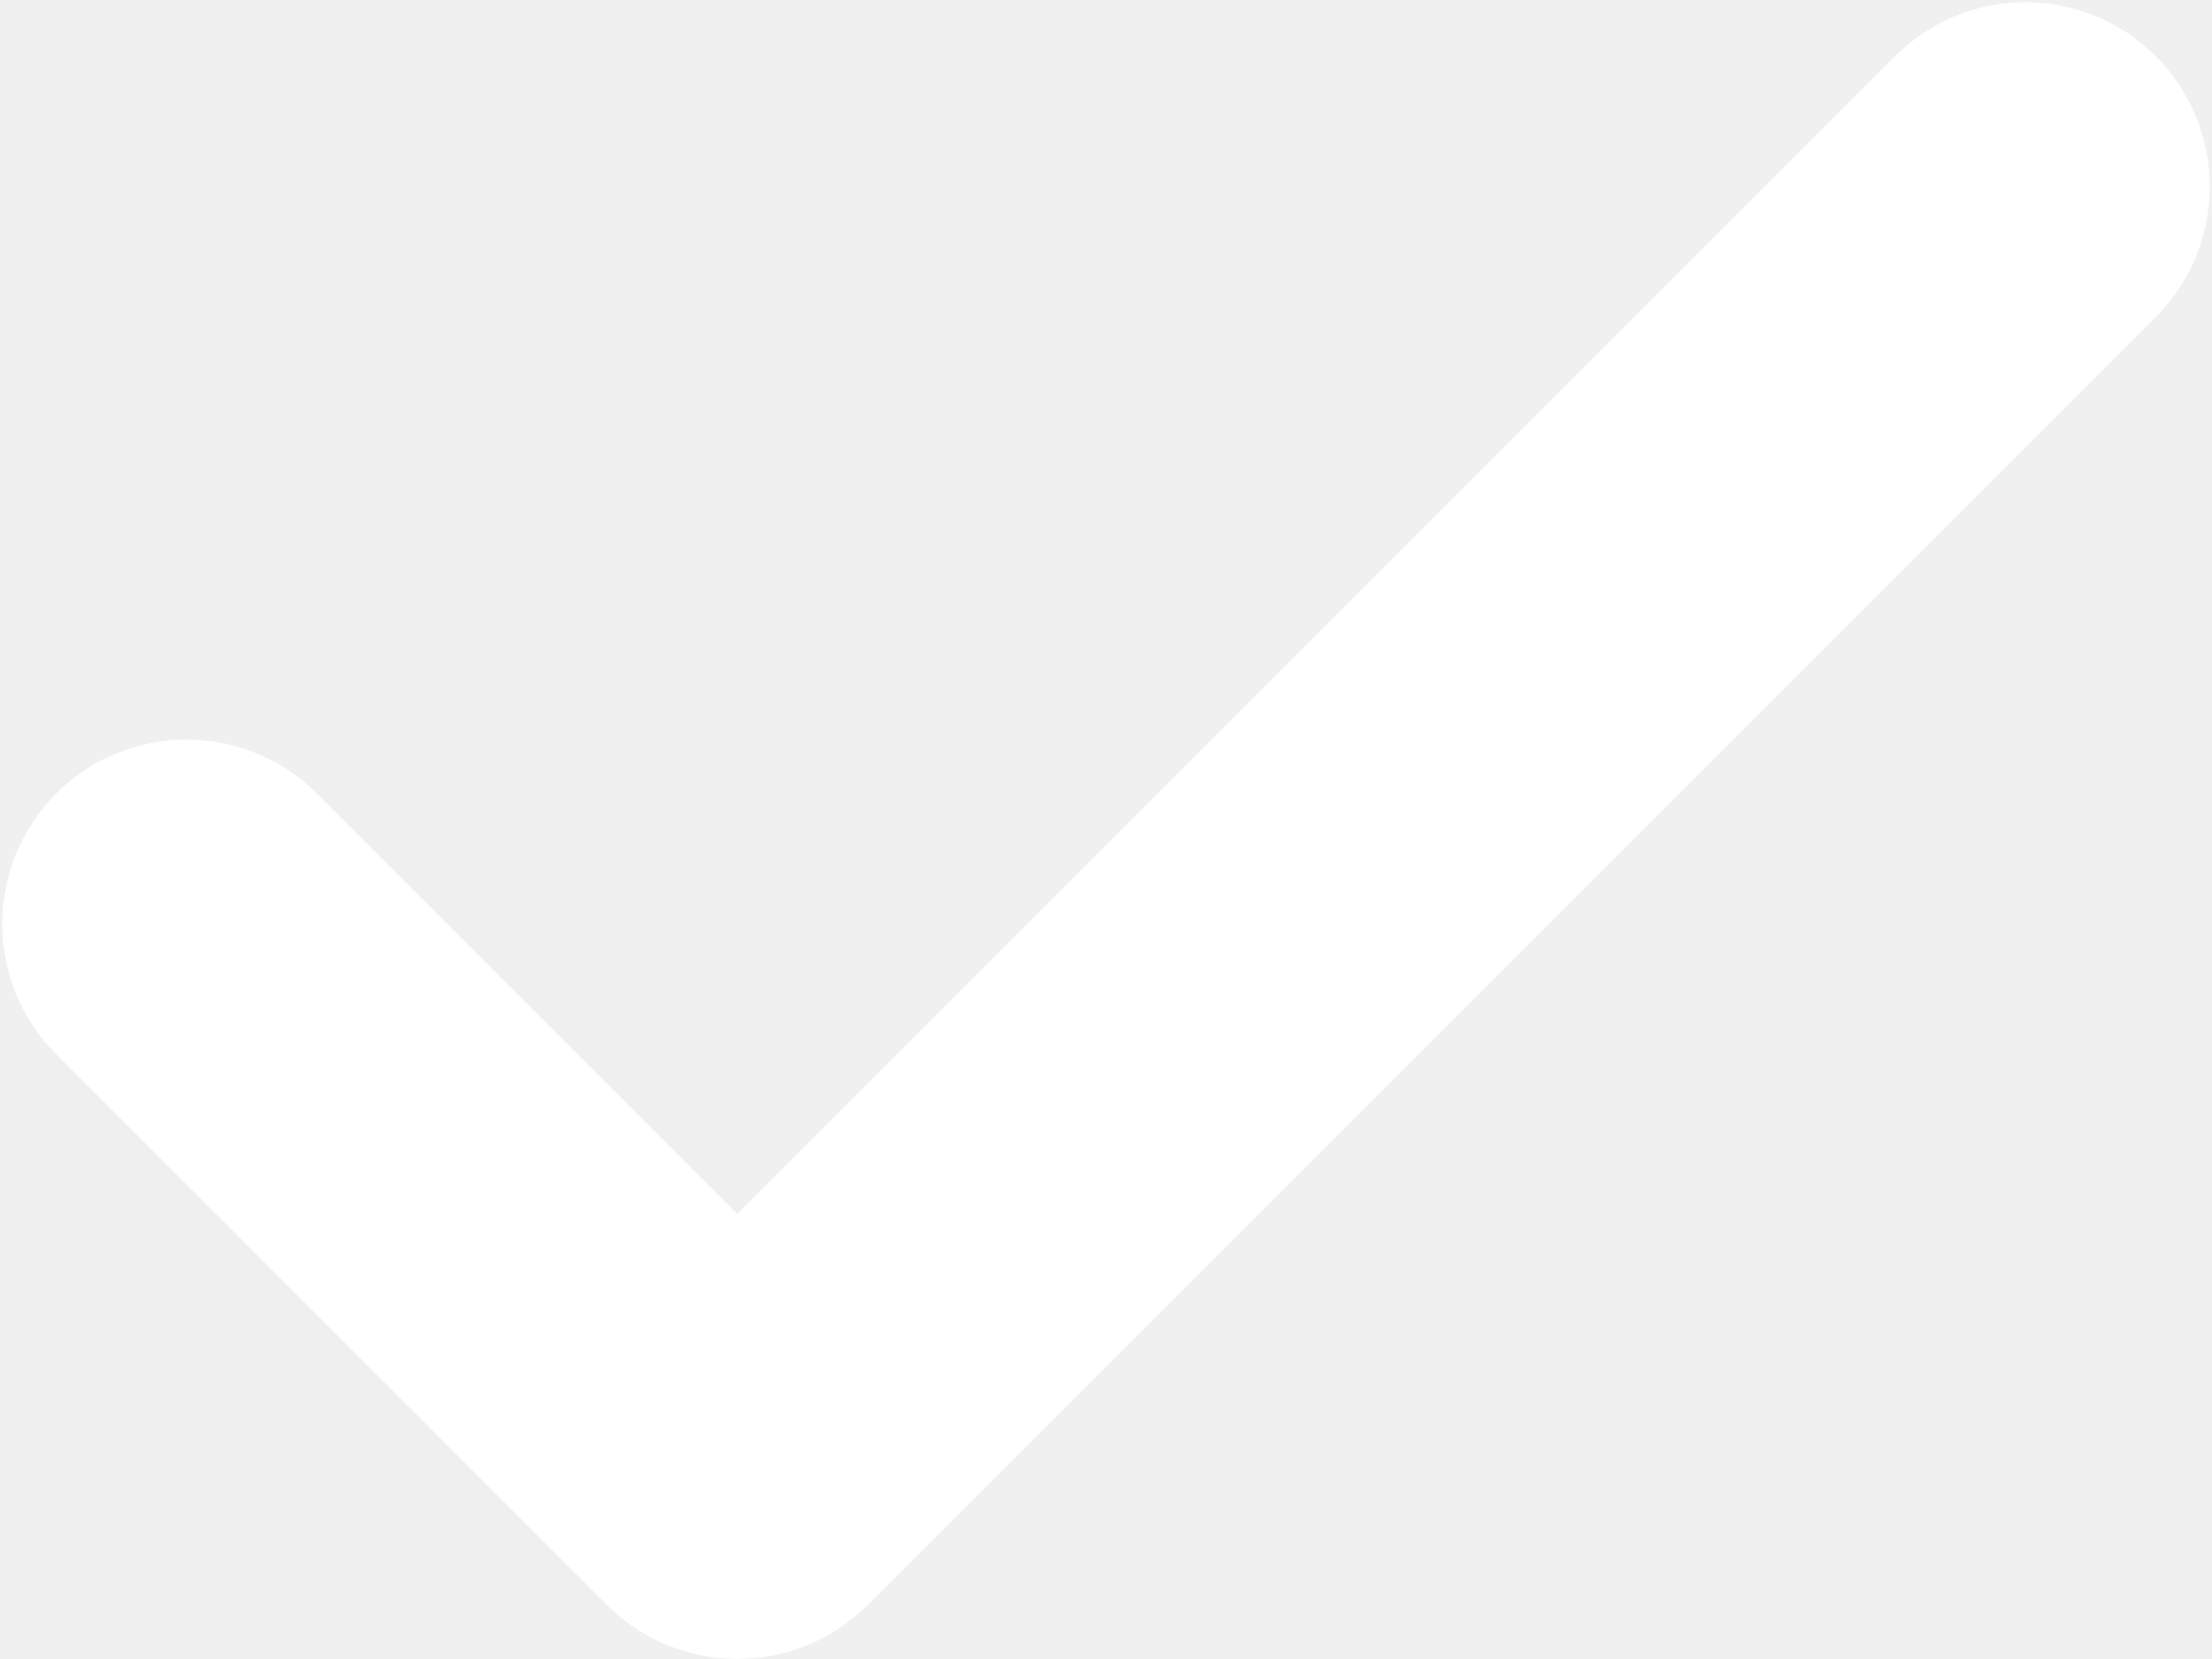
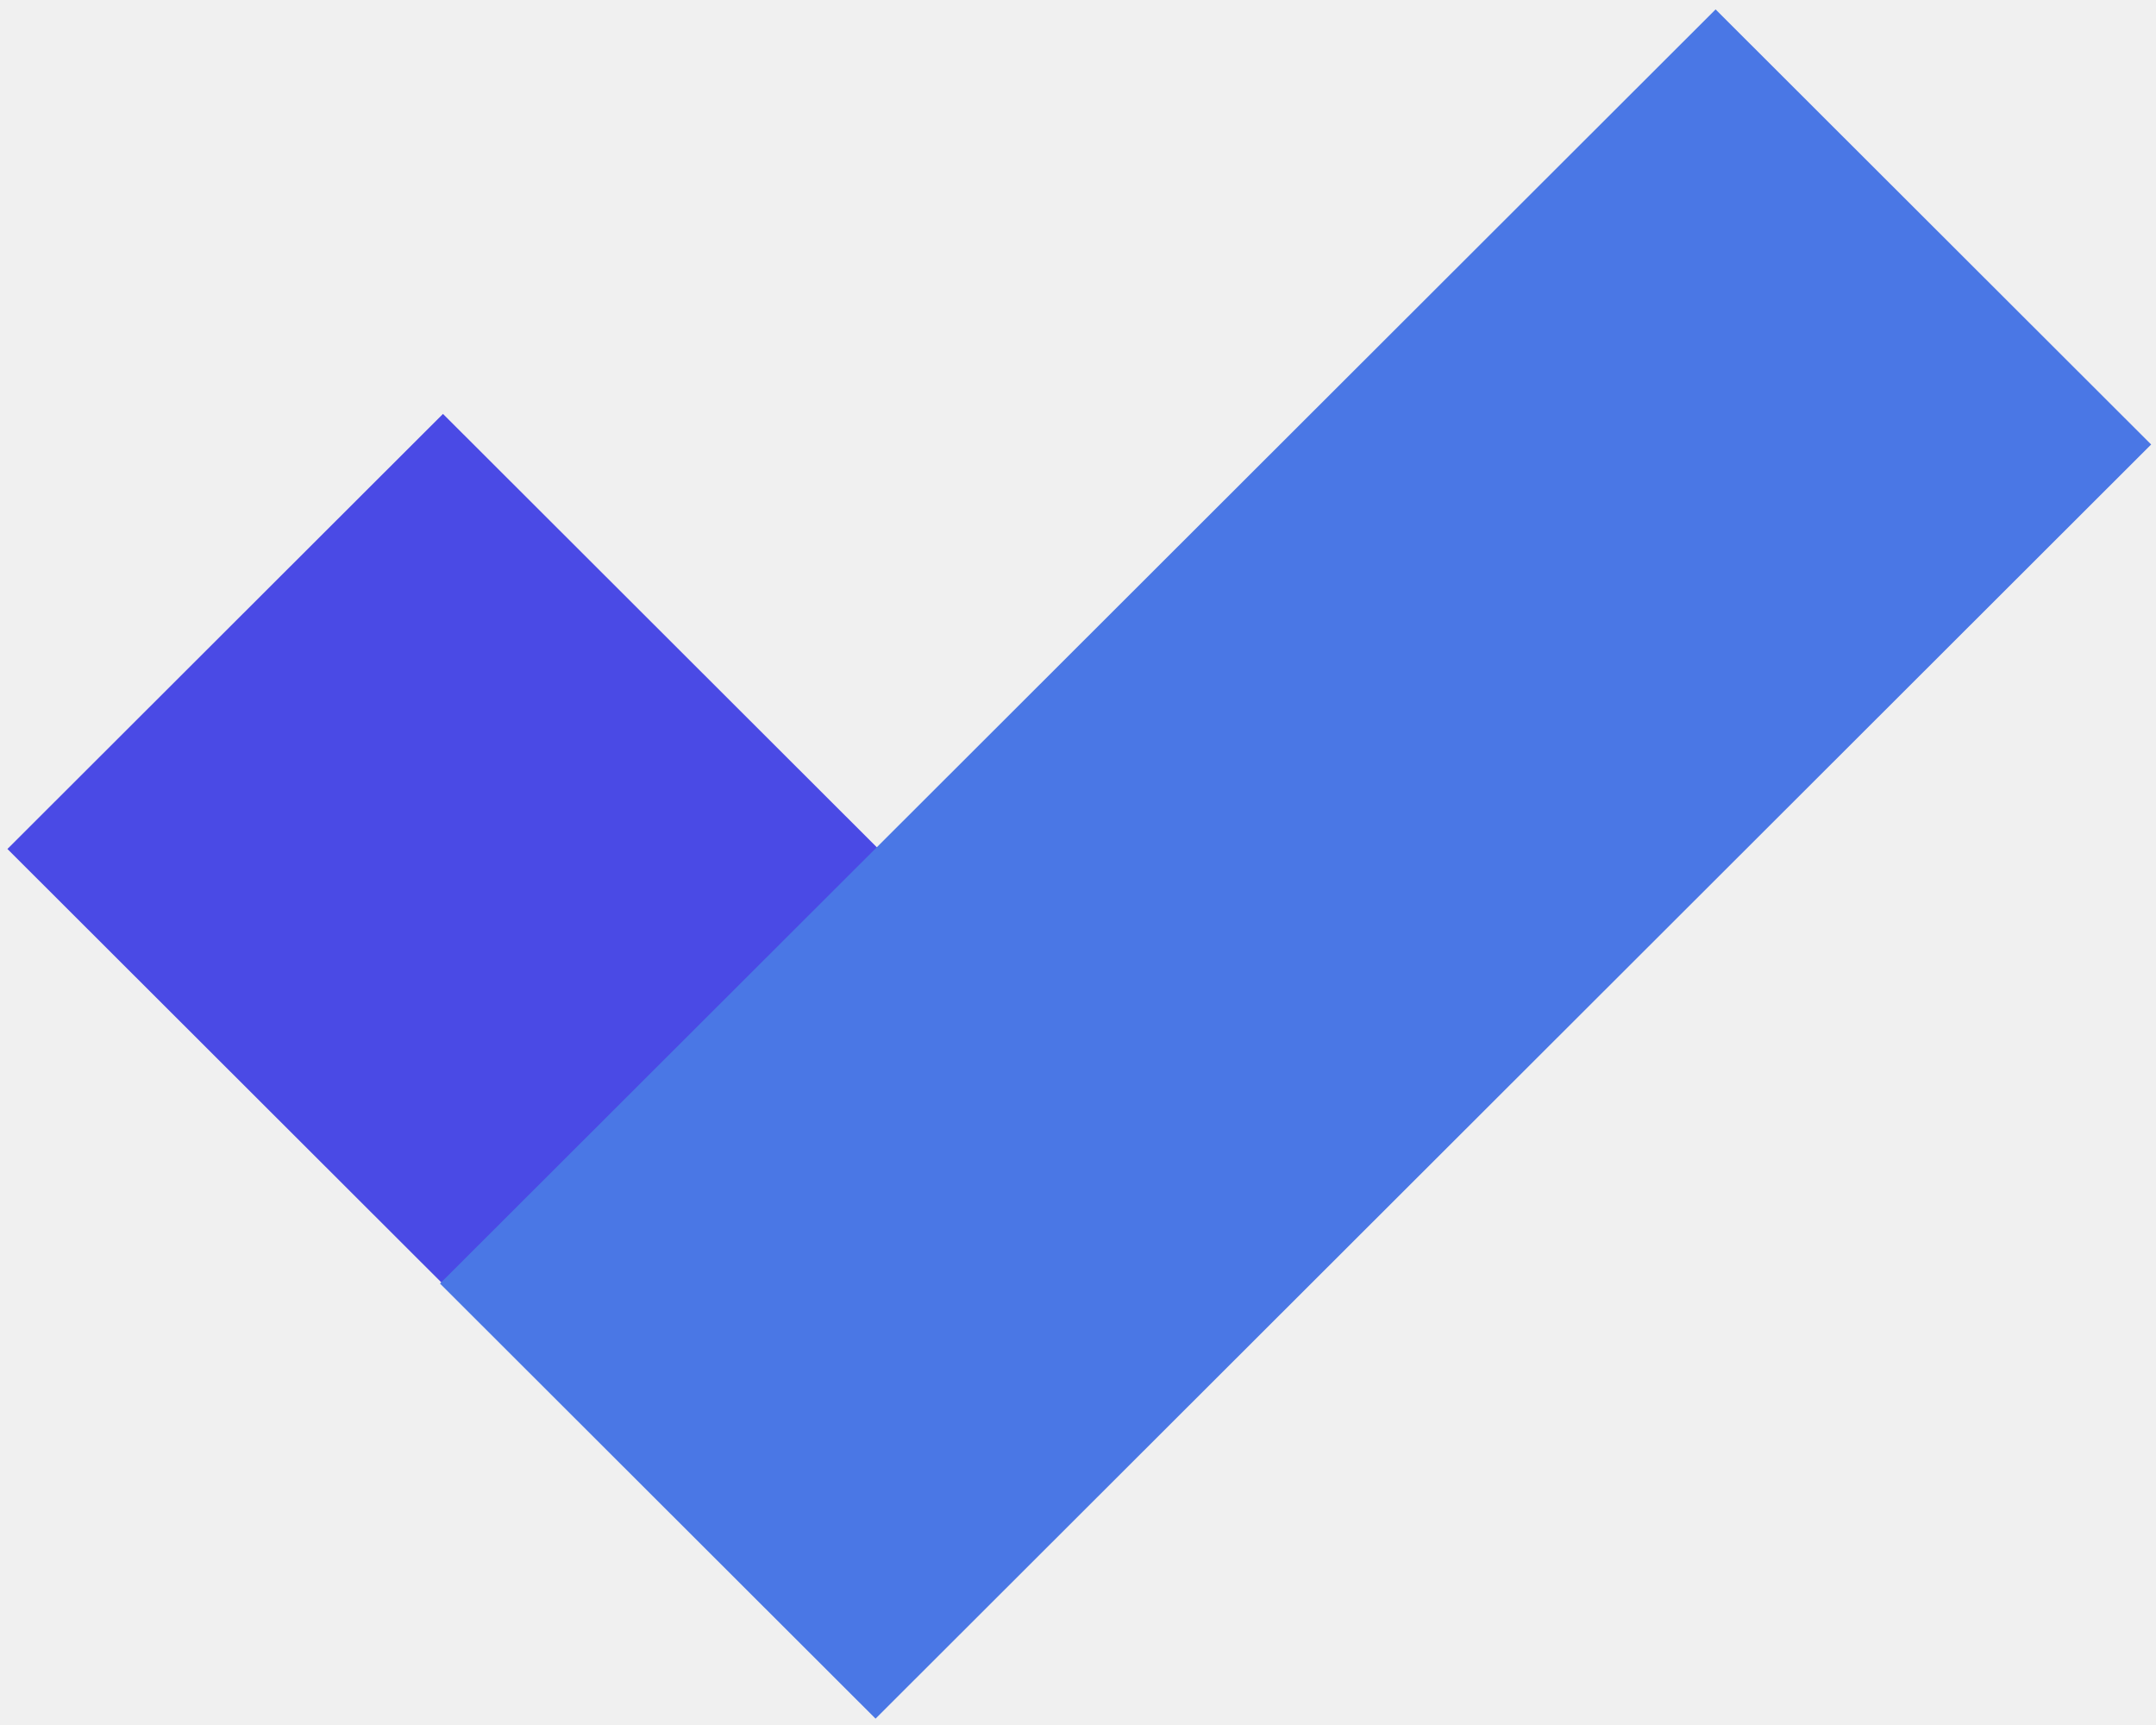
- <svg xmlns="http://www.w3.org/2000/svg" width="12" height="9" viewBox="0 0 12 9">
-   <path fill="#FFF" fill-rule="evenodd" d="M10.293.293L4 6.586 1.707 4.293c-.392-.379-1.016-.374-1.402.012-.386.386-.391 1.01-.012 1.402l3 3c.39.39 1.024.39 1.414 0l7-7c.379-.392.374-1.016-.012-1.402-.386-.386-1.01-.391-1.402-.012z" />
+ <svg xmlns="http://www.w3.org/2000/svg" width="40" height="32" viewBox="0 0 40 32">
+   <g fill="none" fill-rule="evenodd">
+     <path fill="#4A4AE5" d="M2.577 10.006L13.998 10.013 14.005 21.638 2.584 21.631z" transform="rotate(-45 8.29 15.822)" />
+     <path fill="#4A77E5" d="M18.337 -0.692L29.758 -0.699 29.737 32.749 18.316 32.756z" transform="rotate(45 24.037 16.028)" />
+   </g>
</svg>
